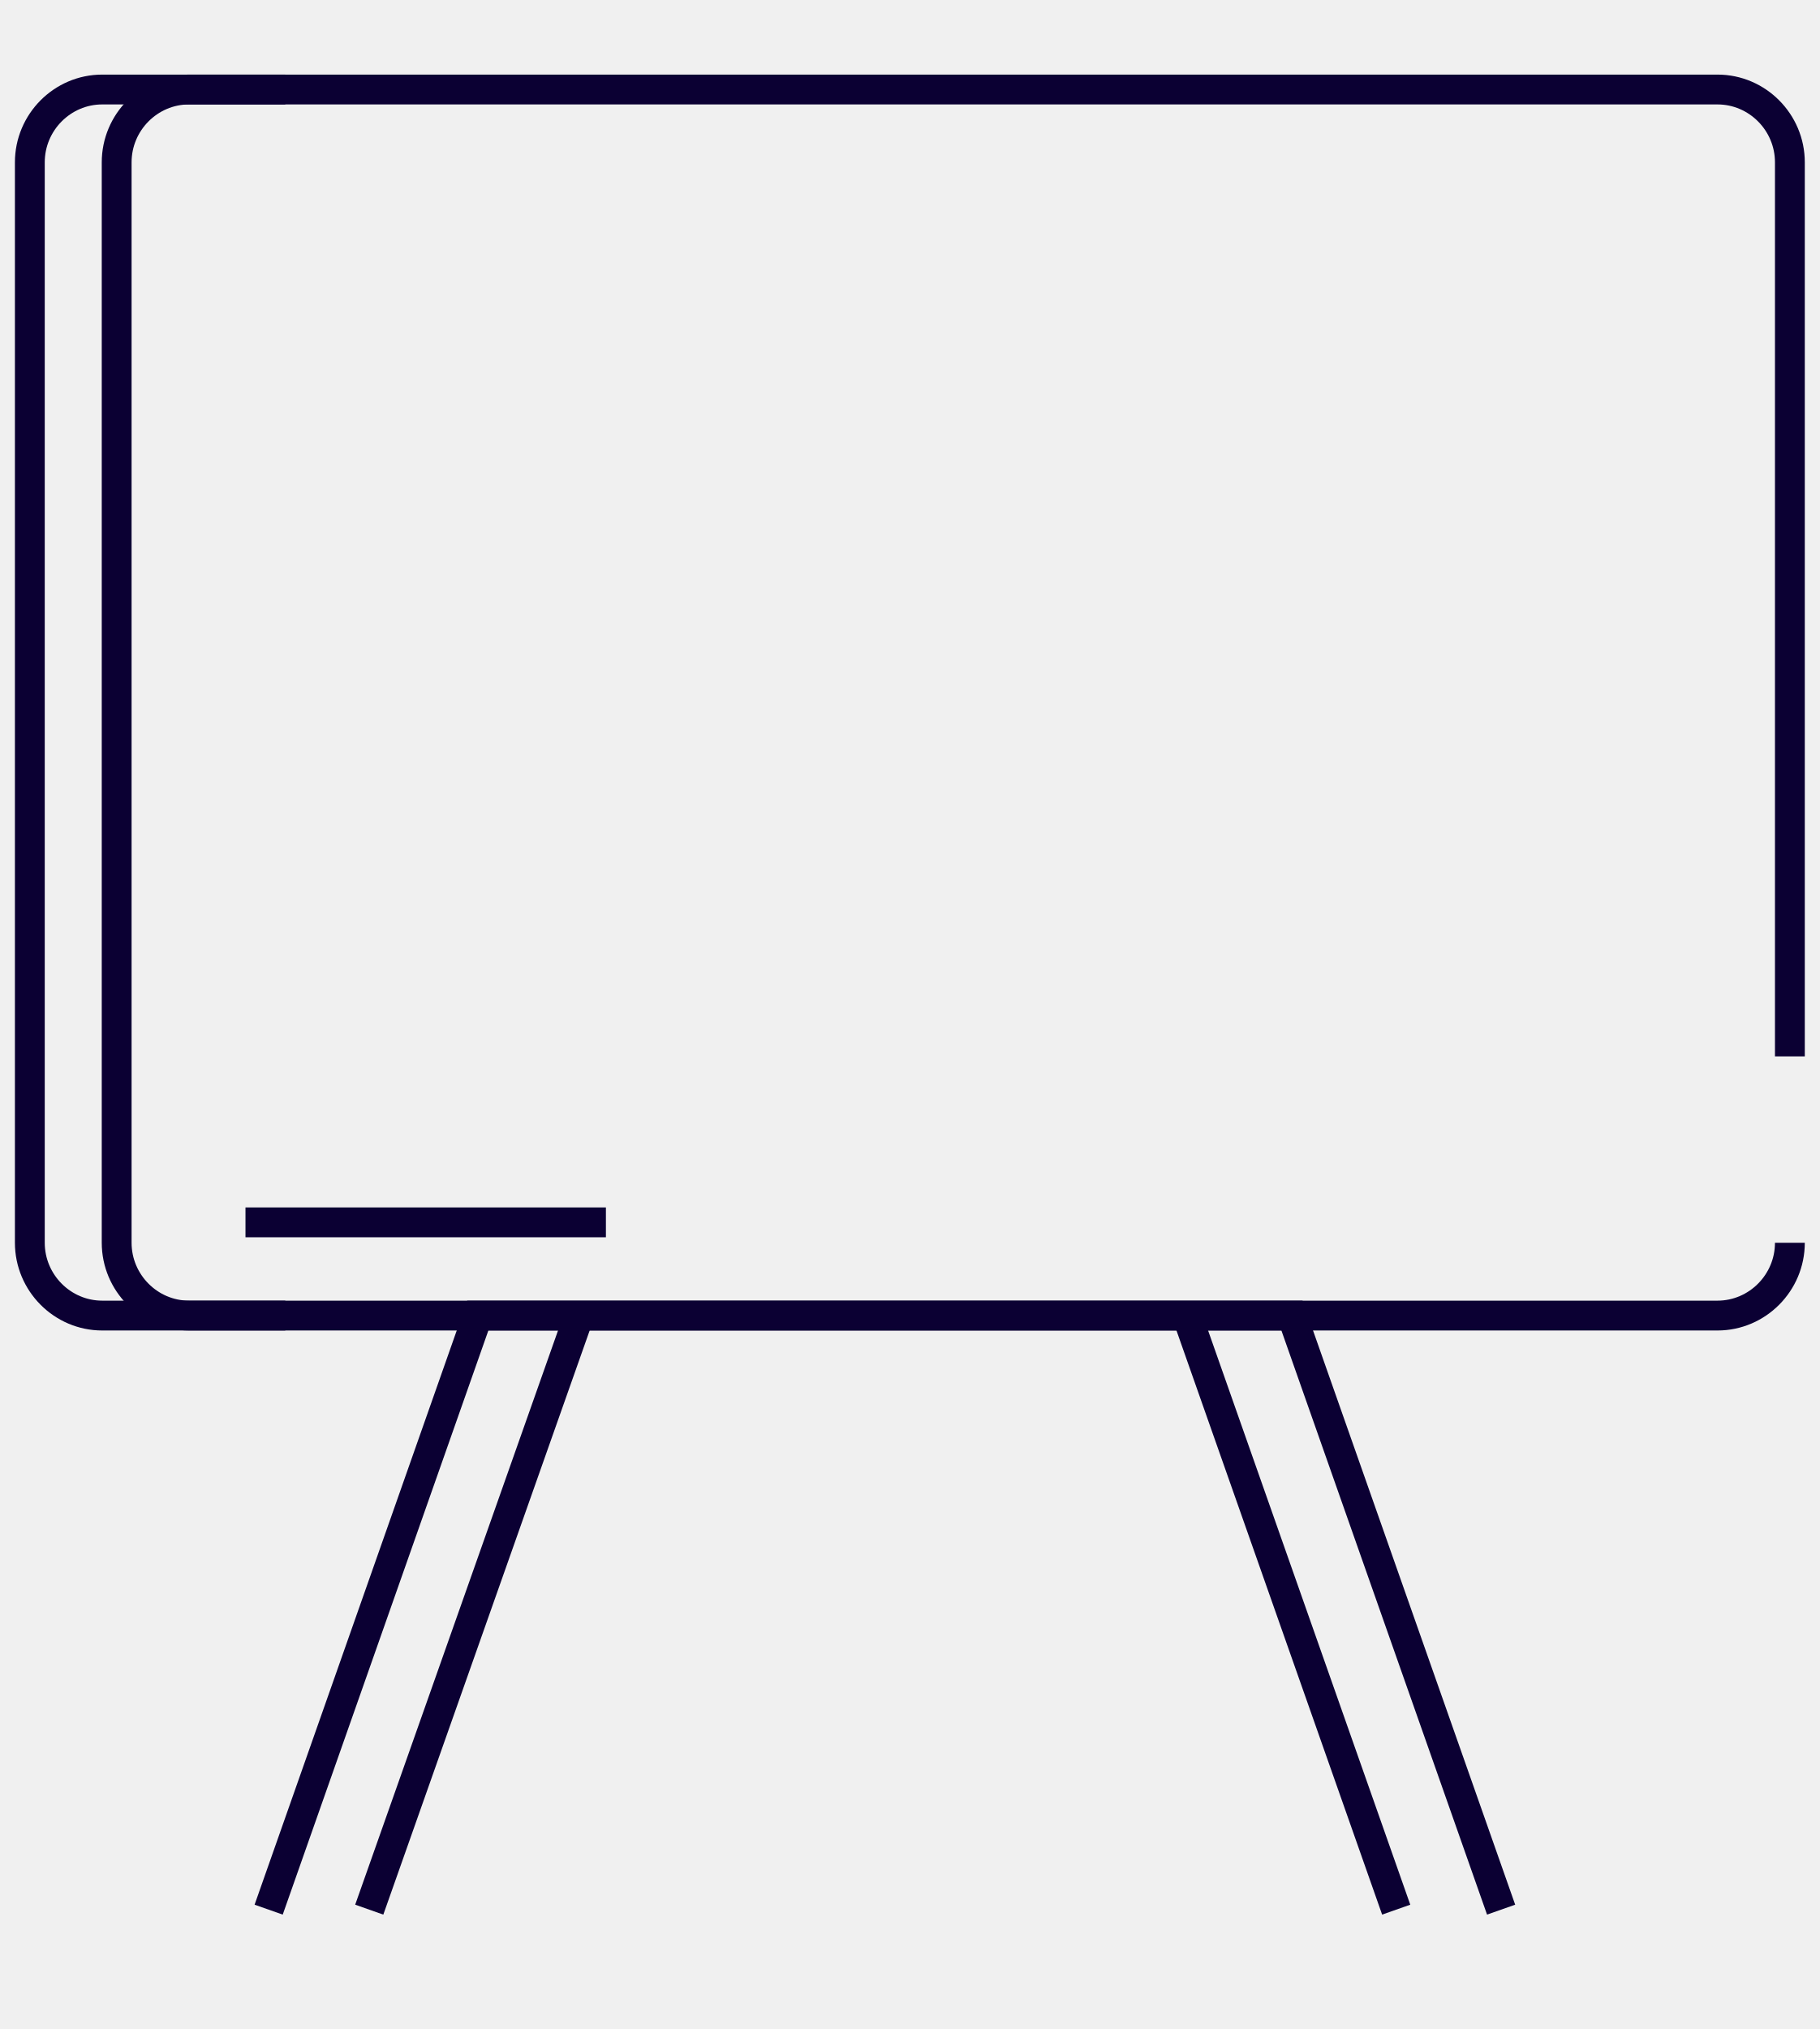
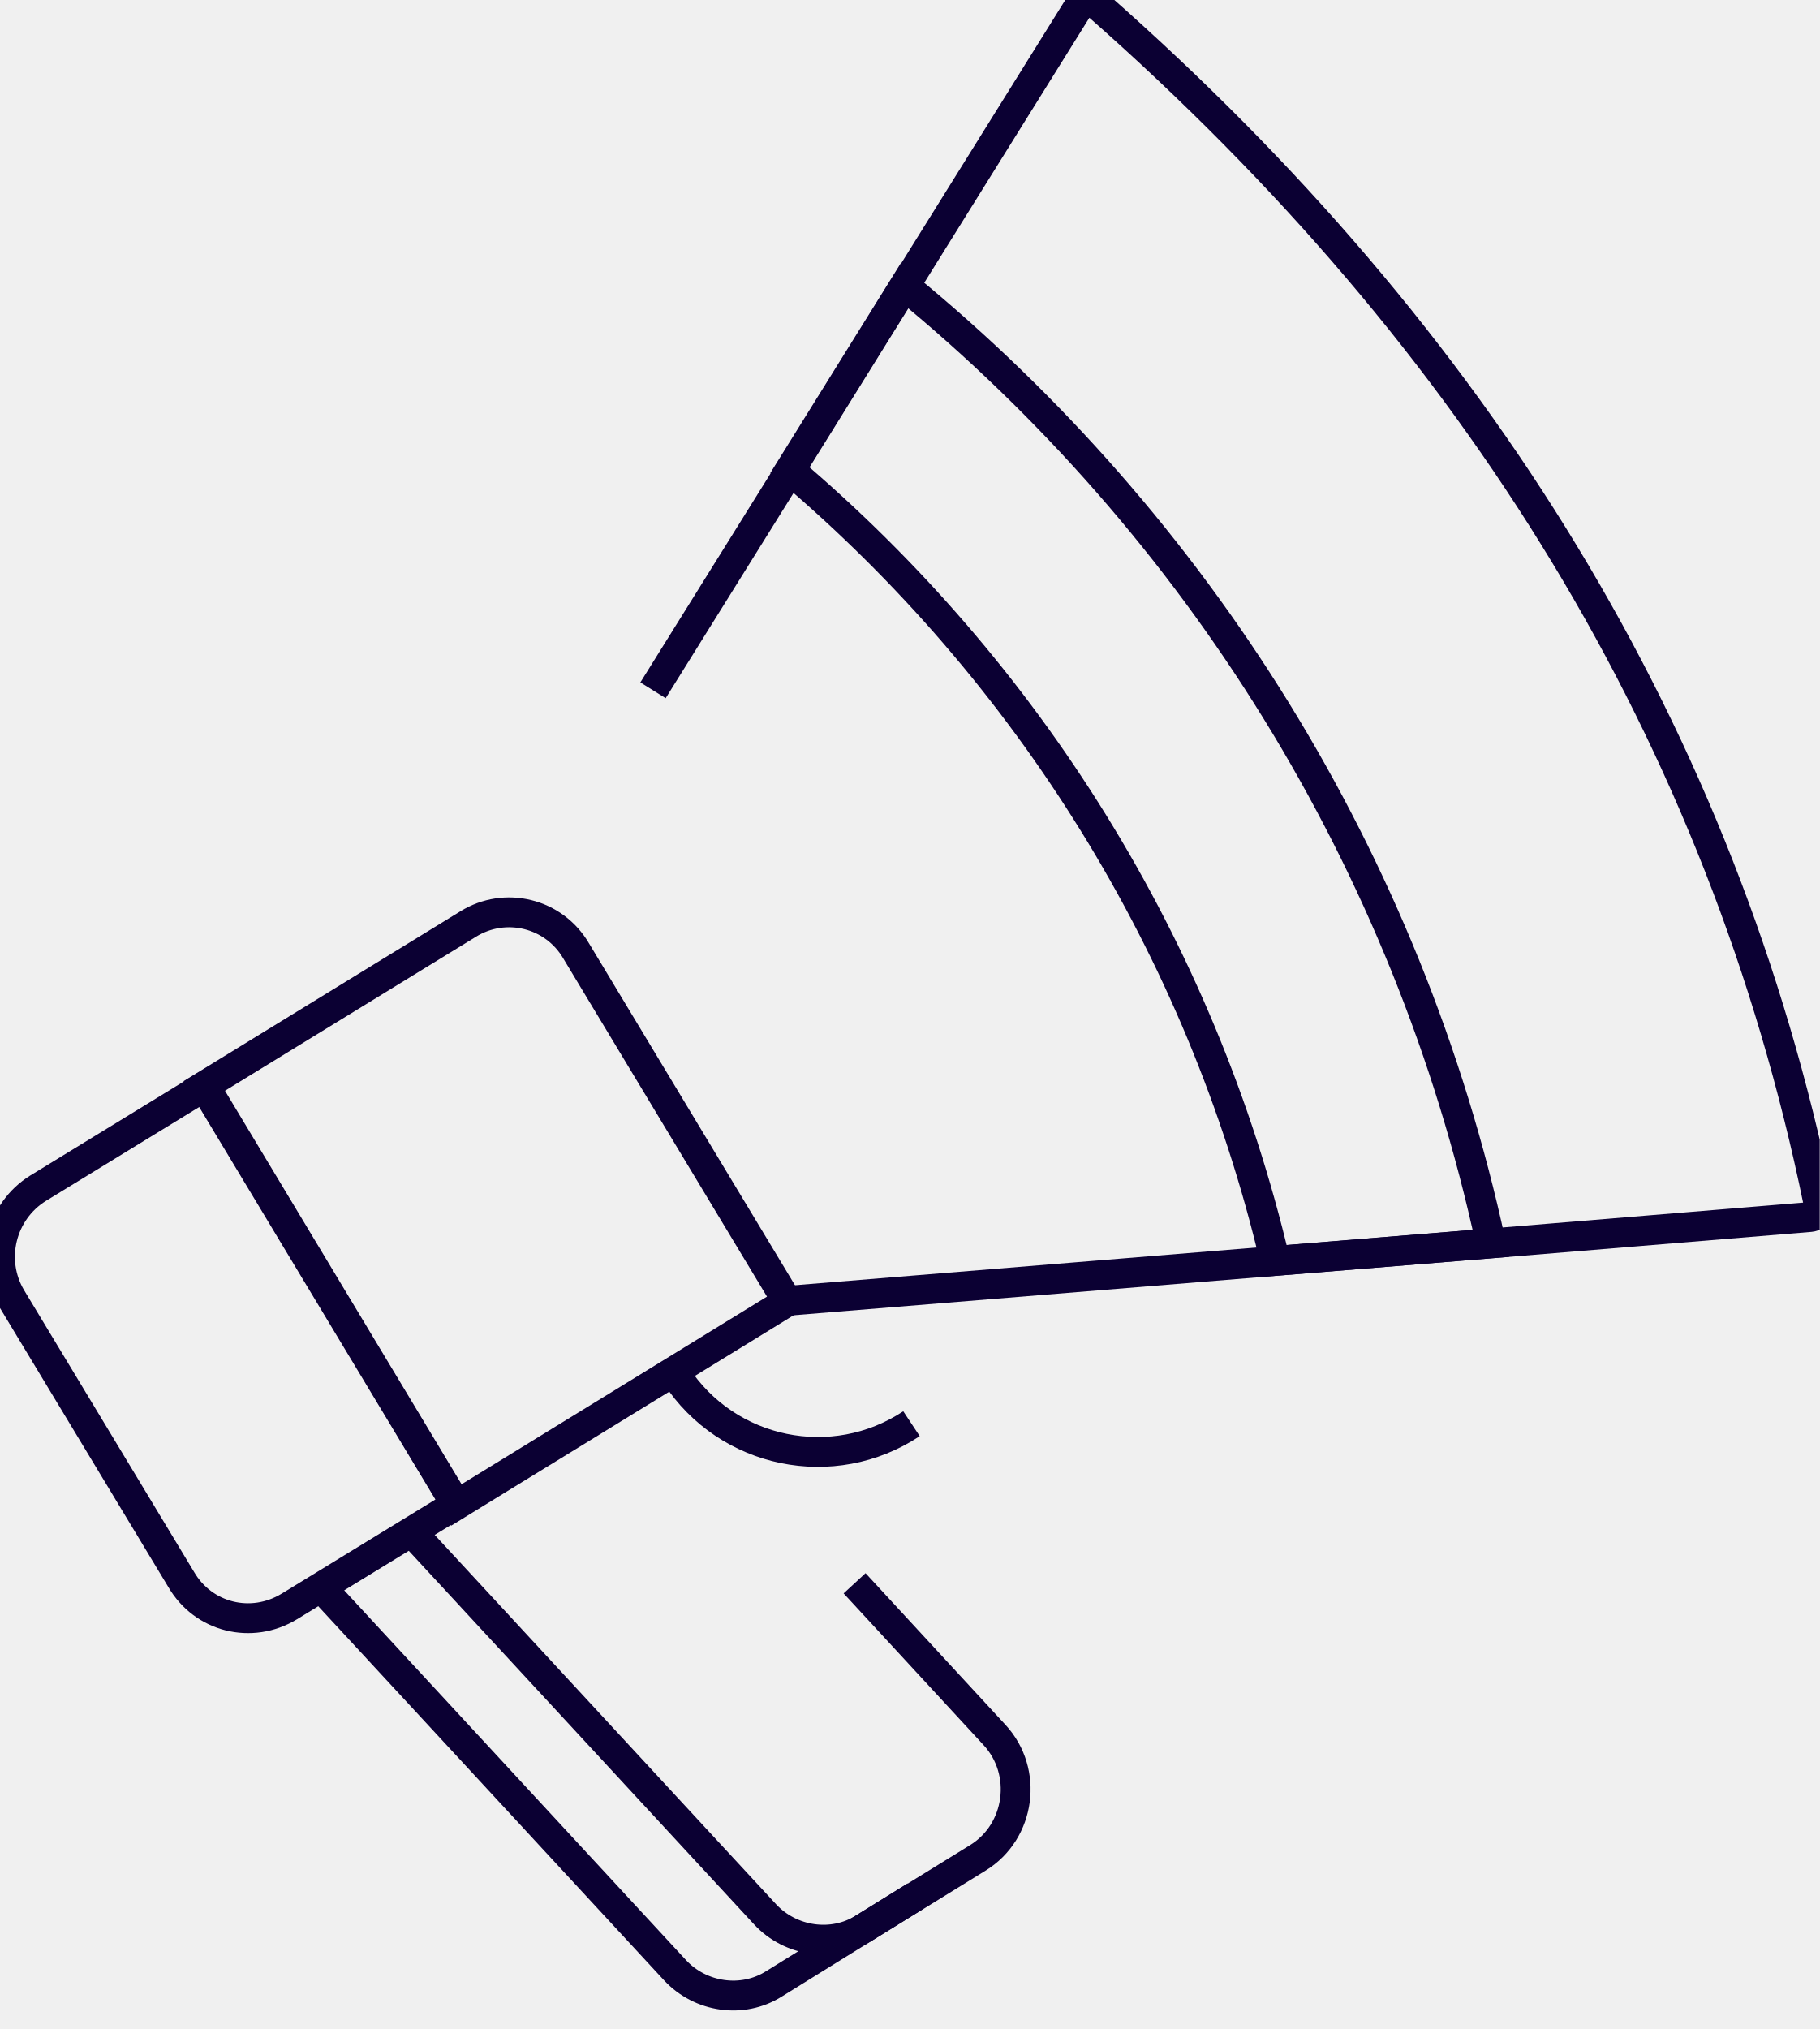
<svg xmlns="http://www.w3.org/2000/svg" width="61" height="68" viewBox="0 0 61 68" fill="none">
-   <path d="M9.564 44.09H3.426C2.092 44.09 1 42.992 1 41.65V5.44C1 4.098 2.092 3 3.426 3H9.564" stroke="#0B0033" stroke-miterlimit="10" />
-   <path d="M60 41.65C60 42.992 58.908 44.09 57.574 44.09H6.337C5.003 44.09 3.911 42.992 3.911 41.65V5.44C3.911 4.098 5.003 3 6.337 3H57.574C58.908 3 60 4.098 60 5.44V35.403" stroke="#0B0033" stroke-miterlimit="10" />
-   <path d="M9.006 64L16.017 44.09H43.309L50.32 64" stroke="#0B0033" stroke-miterlimit="10" />
-   <path d="M39.791 44.09L46.803 64" stroke="#0B0033" stroke-miterlimit="10" />
-   <path d="M12.378 64L19.413 44.09" stroke="#0B0033" stroke-miterlimit="10" />
-   <path d="M8.229 40.966H20.311" stroke="#0B0033" stroke-miterlimit="10" />
+   <g clip-path="url(#clip0_562_3273)">
+     <path d="M30.555 47.714C27.931 49.452 24.381 48.73 22.658 46.082" stroke="#0B0033" stroke-miterlimit="10" />
+     <path d="M26.394 43.595L42.77 42.257L50.004 41.669L60.683 40.786C60.948 40.76 61.081 40.492 60.948 40.278C57.742 24.686 49.554 11.393 36.782 0.16C36.649 -0.053 36.331 -0.053 36.199 0.16L30.316 9.601L26.474 15.78L21.89 23.135" stroke="#0B0033" stroke-miterlimit="10" />
+     <path d="M6.839 36.4L15.689 30.971C16.935 30.195 18.578 30.596 19.32 31.88L26.395 43.621L15.292 50.441L6.839 36.4Z" stroke="#0B0033" stroke-miterlimit="10" />
+     <path d="M9.7 53.838L15.292 50.414L6.865 36.4L1.274 39.823C0.029 40.599 -0.369 42.23 0.373 43.487L6.07 52.928C6.812 54.212 8.429 54.613 9.7 53.838Z" stroke="#0B0033" stroke-miterlimit="10" />
+     <path d="M28.647 53.062L33.337 58.144C34.476 59.374 34.211 61.38 32.78 62.263L28.965 64.616C27.905 65.285 26.5 65.071 25.652 64.162L13.808 51.351" stroke="#0B0033" stroke-miterlimit="10" />
+     <path d="M30.687 63.546L25.944 66.488C24.884 67.157 23.48 66.943 22.632 66.034L10.787 53.223" stroke="#0B0033" stroke-miterlimit="10" />
+     <path d="M49.977 41.669L42.743 42.257C40.253 31.72 34.423 22.493 26.474 15.753L30.316 9.575C40.12 17.598 47.195 28.831 49.977 41.669Z" stroke="#0B0033" stroke-miterlimit="10" />
+   </g>
+   <defs>
+     <clipPath id="clip0_562_3273">
+       <rect width="61" height="68" fill="white" />
+     </clipPath>
+   </defs>
</svg>
